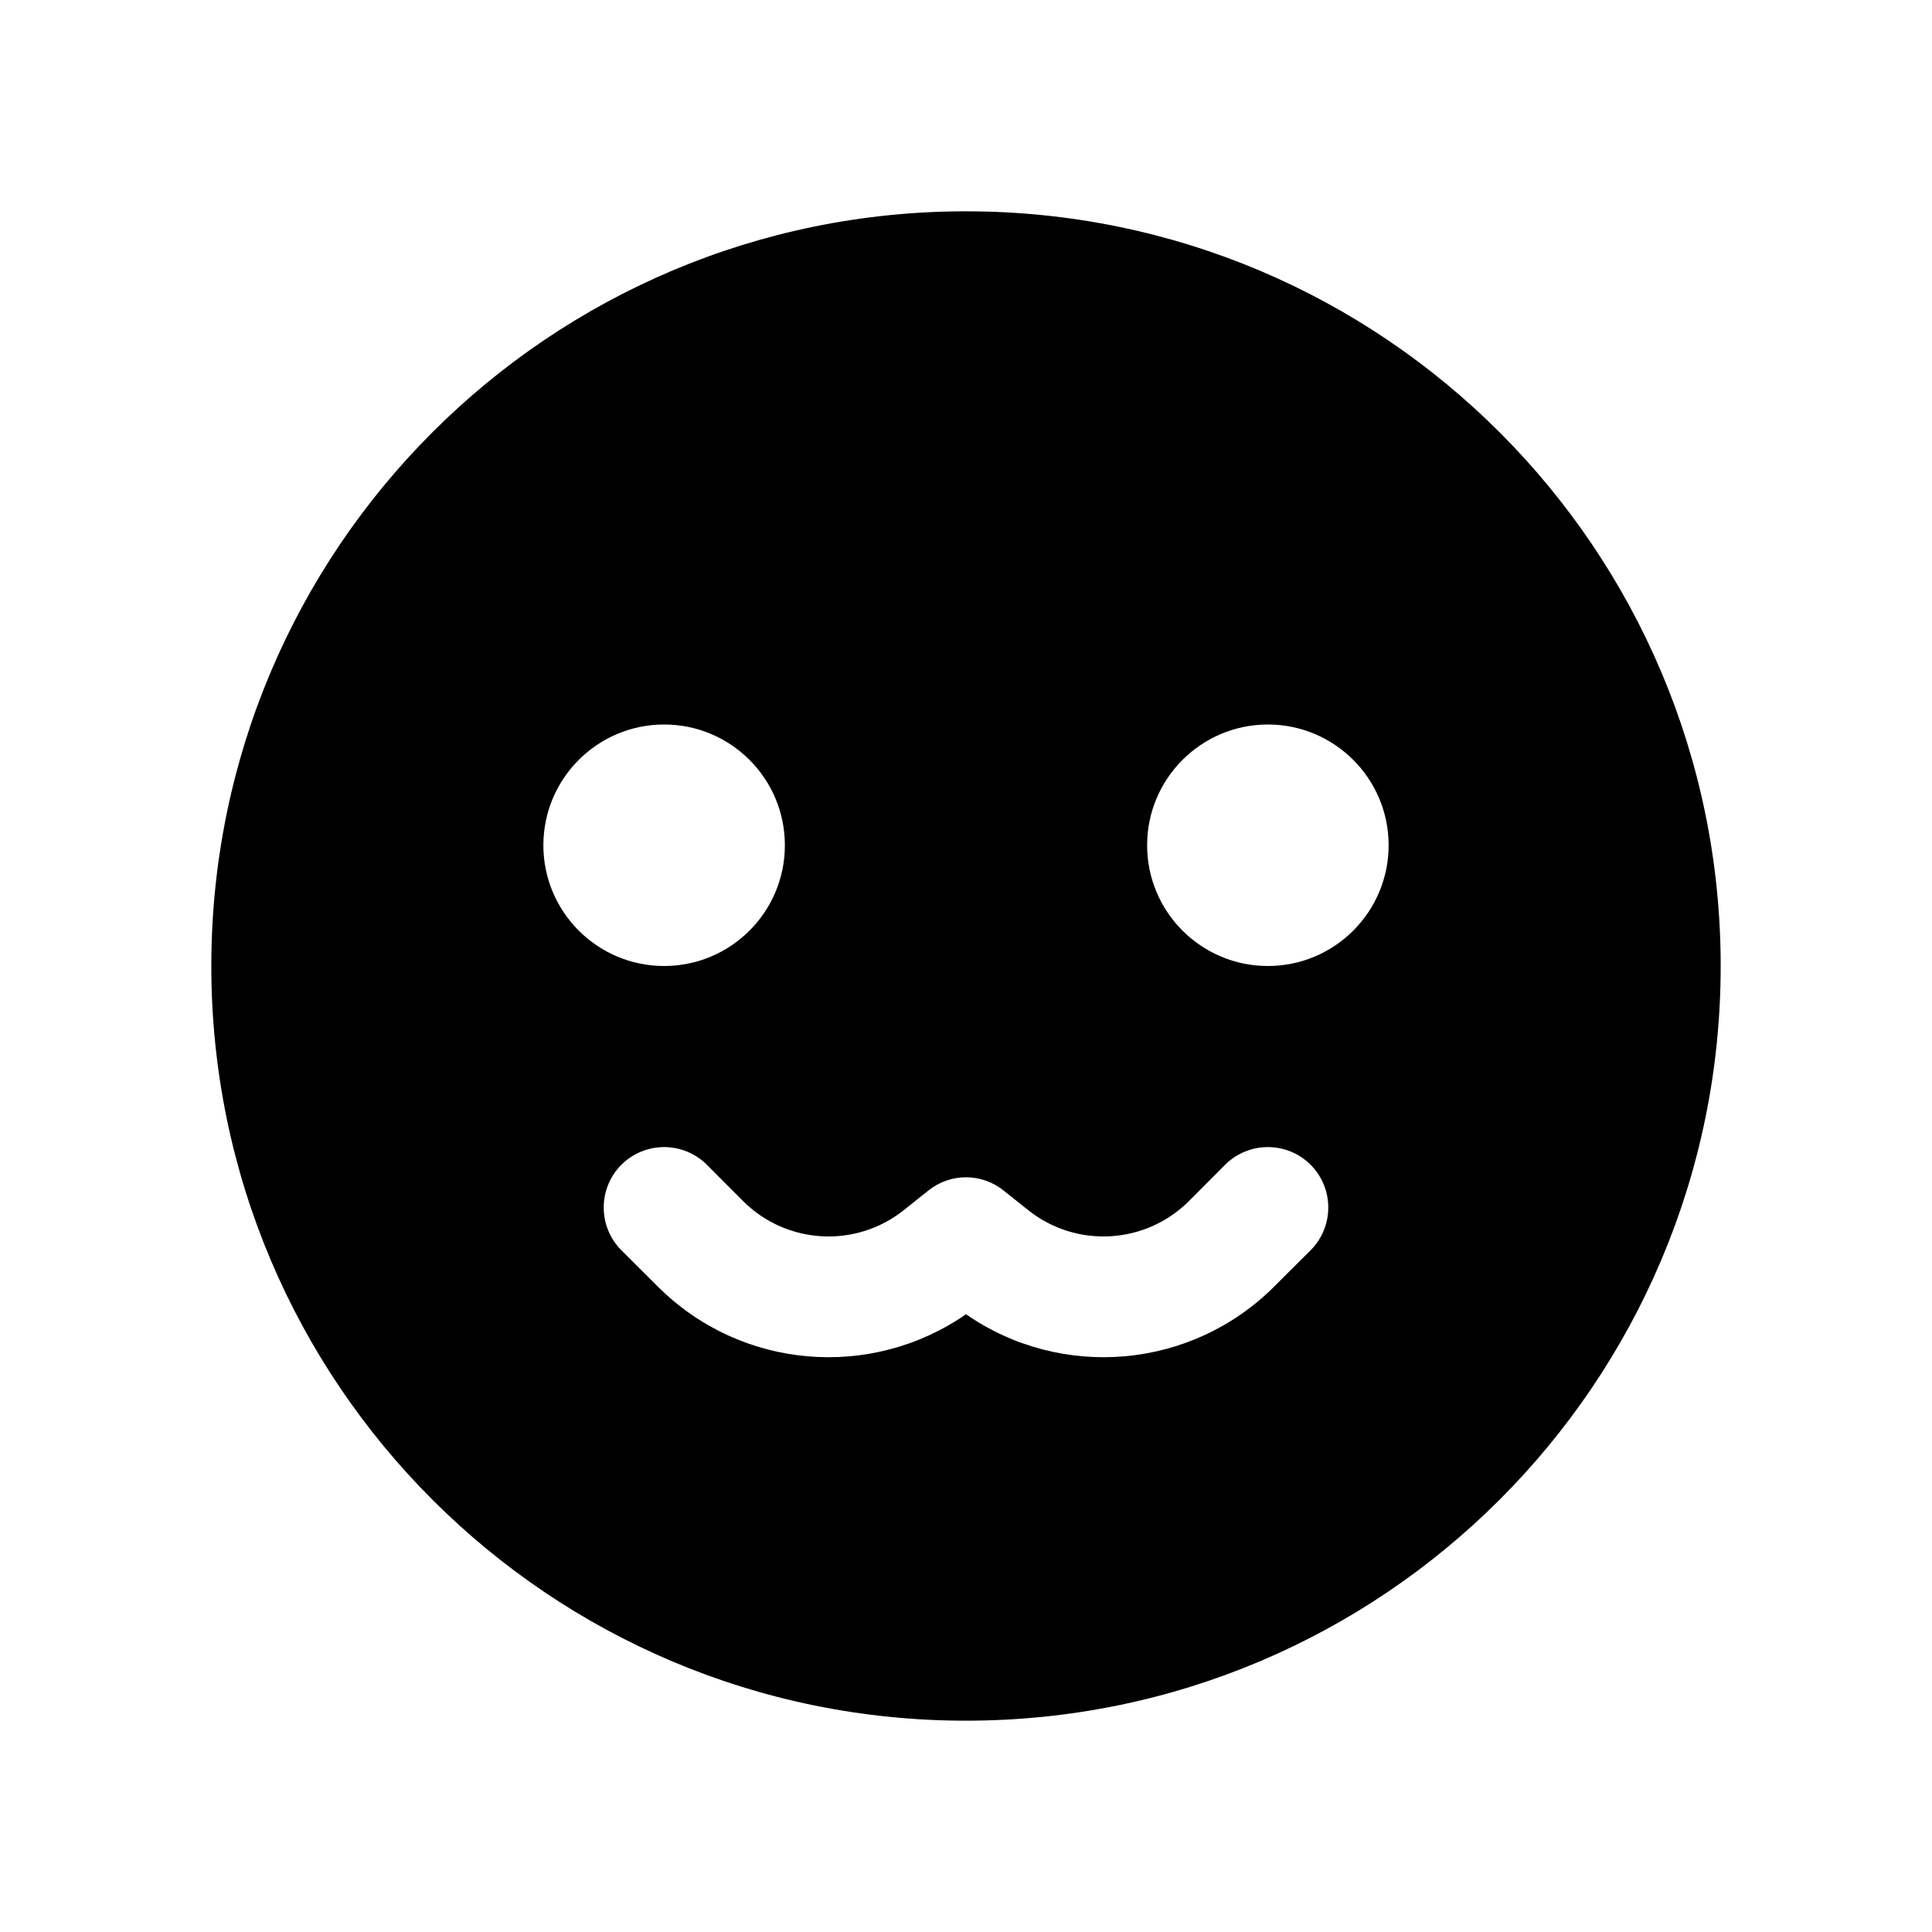
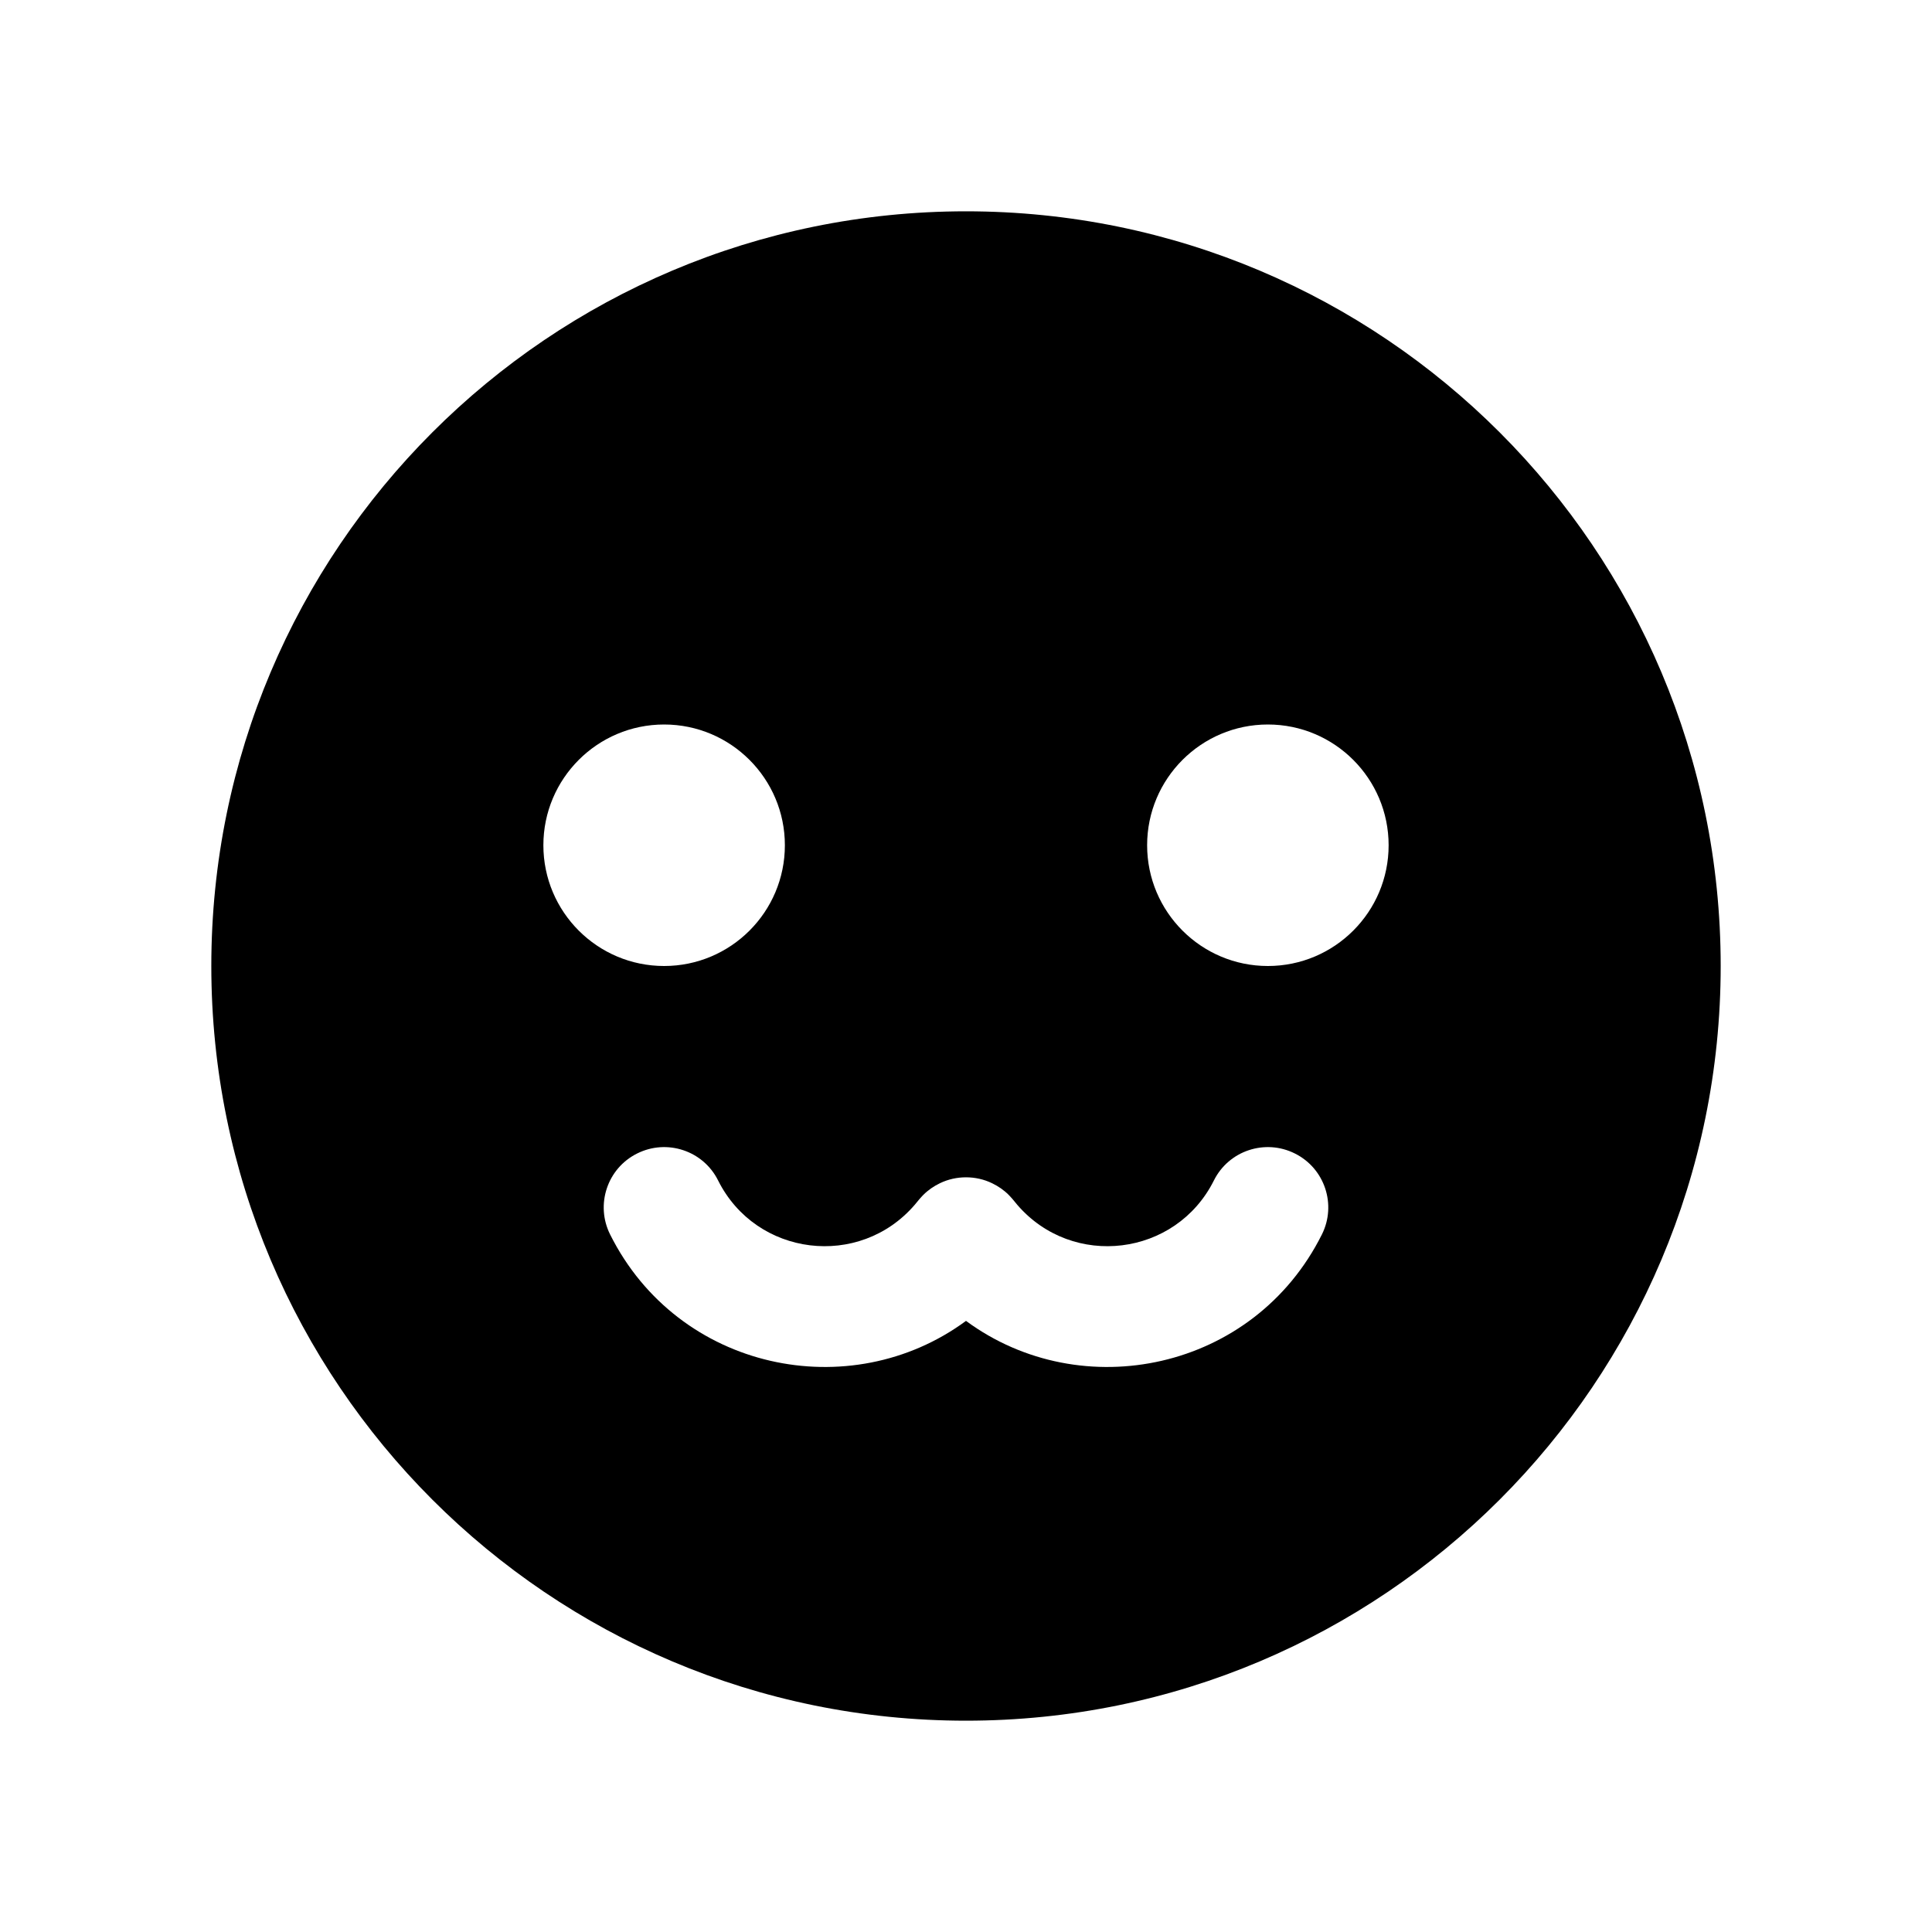
<svg xmlns="http://www.w3.org/2000/svg" width="16" height="16" viewBox="0 0 16 16" fill="none">
-   <path fill-rule="evenodd" clip-rule="evenodd" d="M8 14.25C11.452 14.25 14.25 11.452 14.25 8C14.25 4.548 11.452 1.75 8 1.75C4.548 1.75 1.75 4.548 1.75 8C1.75 11.452 4.548 14.25 8 14.25ZM5.5 8C6.052 8 6.5 7.552 6.5 7C6.5 6.448 6.052 6 5.5 6C4.948 6 4.5 6.448 4.5 7C4.5 7.552 4.948 8 5.5 8ZM11.5 7C11.5 7.552 11.052 8 10.5 8C9.948 8 9.5 7.552 9.5 7C9.5 6.448 9.948 6 10.5 6C11.052 6 11.5 6.448 11.5 7ZM6.154 9.947L5.854 9.646C5.658 9.451 5.342 9.451 5.146 9.646C4.951 9.842 4.951 10.158 5.146 10.354L5.447 10.654C6.135 11.342 7.211 11.431 8 10.884C8.789 11.431 9.865 11.342 10.553 10.654L10.854 10.354C11.049 10.158 11.049 9.842 10.854 9.646C10.658 9.451 10.342 9.451 10.146 9.646L9.846 9.947C9.485 10.307 8.912 10.339 8.514 10.021L8.312 9.86C8.13 9.713 7.87 9.713 7.688 9.86L7.486 10.021C7.088 10.339 6.515 10.307 6.154 9.947Z" fill="black" />
+   <path fill-rule="evenodd" clip-rule="evenodd" d="M14.25 8C14.25 11.452 11.452 14.25 8 14.25C4.548 14.25 1.75 11.452 1.75 8C1.75 4.548 4.548 1.75 8 1.75C11.452 1.75 14.25 4.548 14.25 8ZM6.5 7C6.5 7.552 6.052 8 5.5 8C4.948 8 4.5 7.552 4.5 7C4.5 6.448 4.948 6 5.5 6C6.052 6 6.5 6.448 6.5 7ZM10.5 8C11.052 8 11.5 7.552 11.5 7C11.5 6.448 11.052 6 10.5 6C9.948 6 9.5 6.448 9.5 7C9.5 7.552 9.948 8 10.5 8ZM5.276 9.553C5.523 9.429 5.824 9.529 5.947 9.776C6.262 10.406 7.117 10.511 7.576 9.977L7.614 9.931C7.624 9.919 7.635 9.908 7.646 9.896C7.687 9.855 7.734 9.823 7.784 9.799C7.852 9.766 7.926 9.75 8 9.75C8.074 9.75 8.148 9.766 8.216 9.799C8.266 9.823 8.313 9.855 8.354 9.896C8.365 9.908 8.376 9.919 8.386 9.931L8.424 9.977C8.883 10.511 9.738 10.406 10.053 9.776C10.176 9.529 10.477 9.429 10.724 9.553C10.971 9.676 11.071 9.977 10.947 10.224C10.383 11.352 8.958 11.645 8 10.939C7.042 11.645 5.617 11.352 5.053 10.224C4.929 9.977 5.029 9.676 5.276 9.553Z" fill="black" />
</svg>
